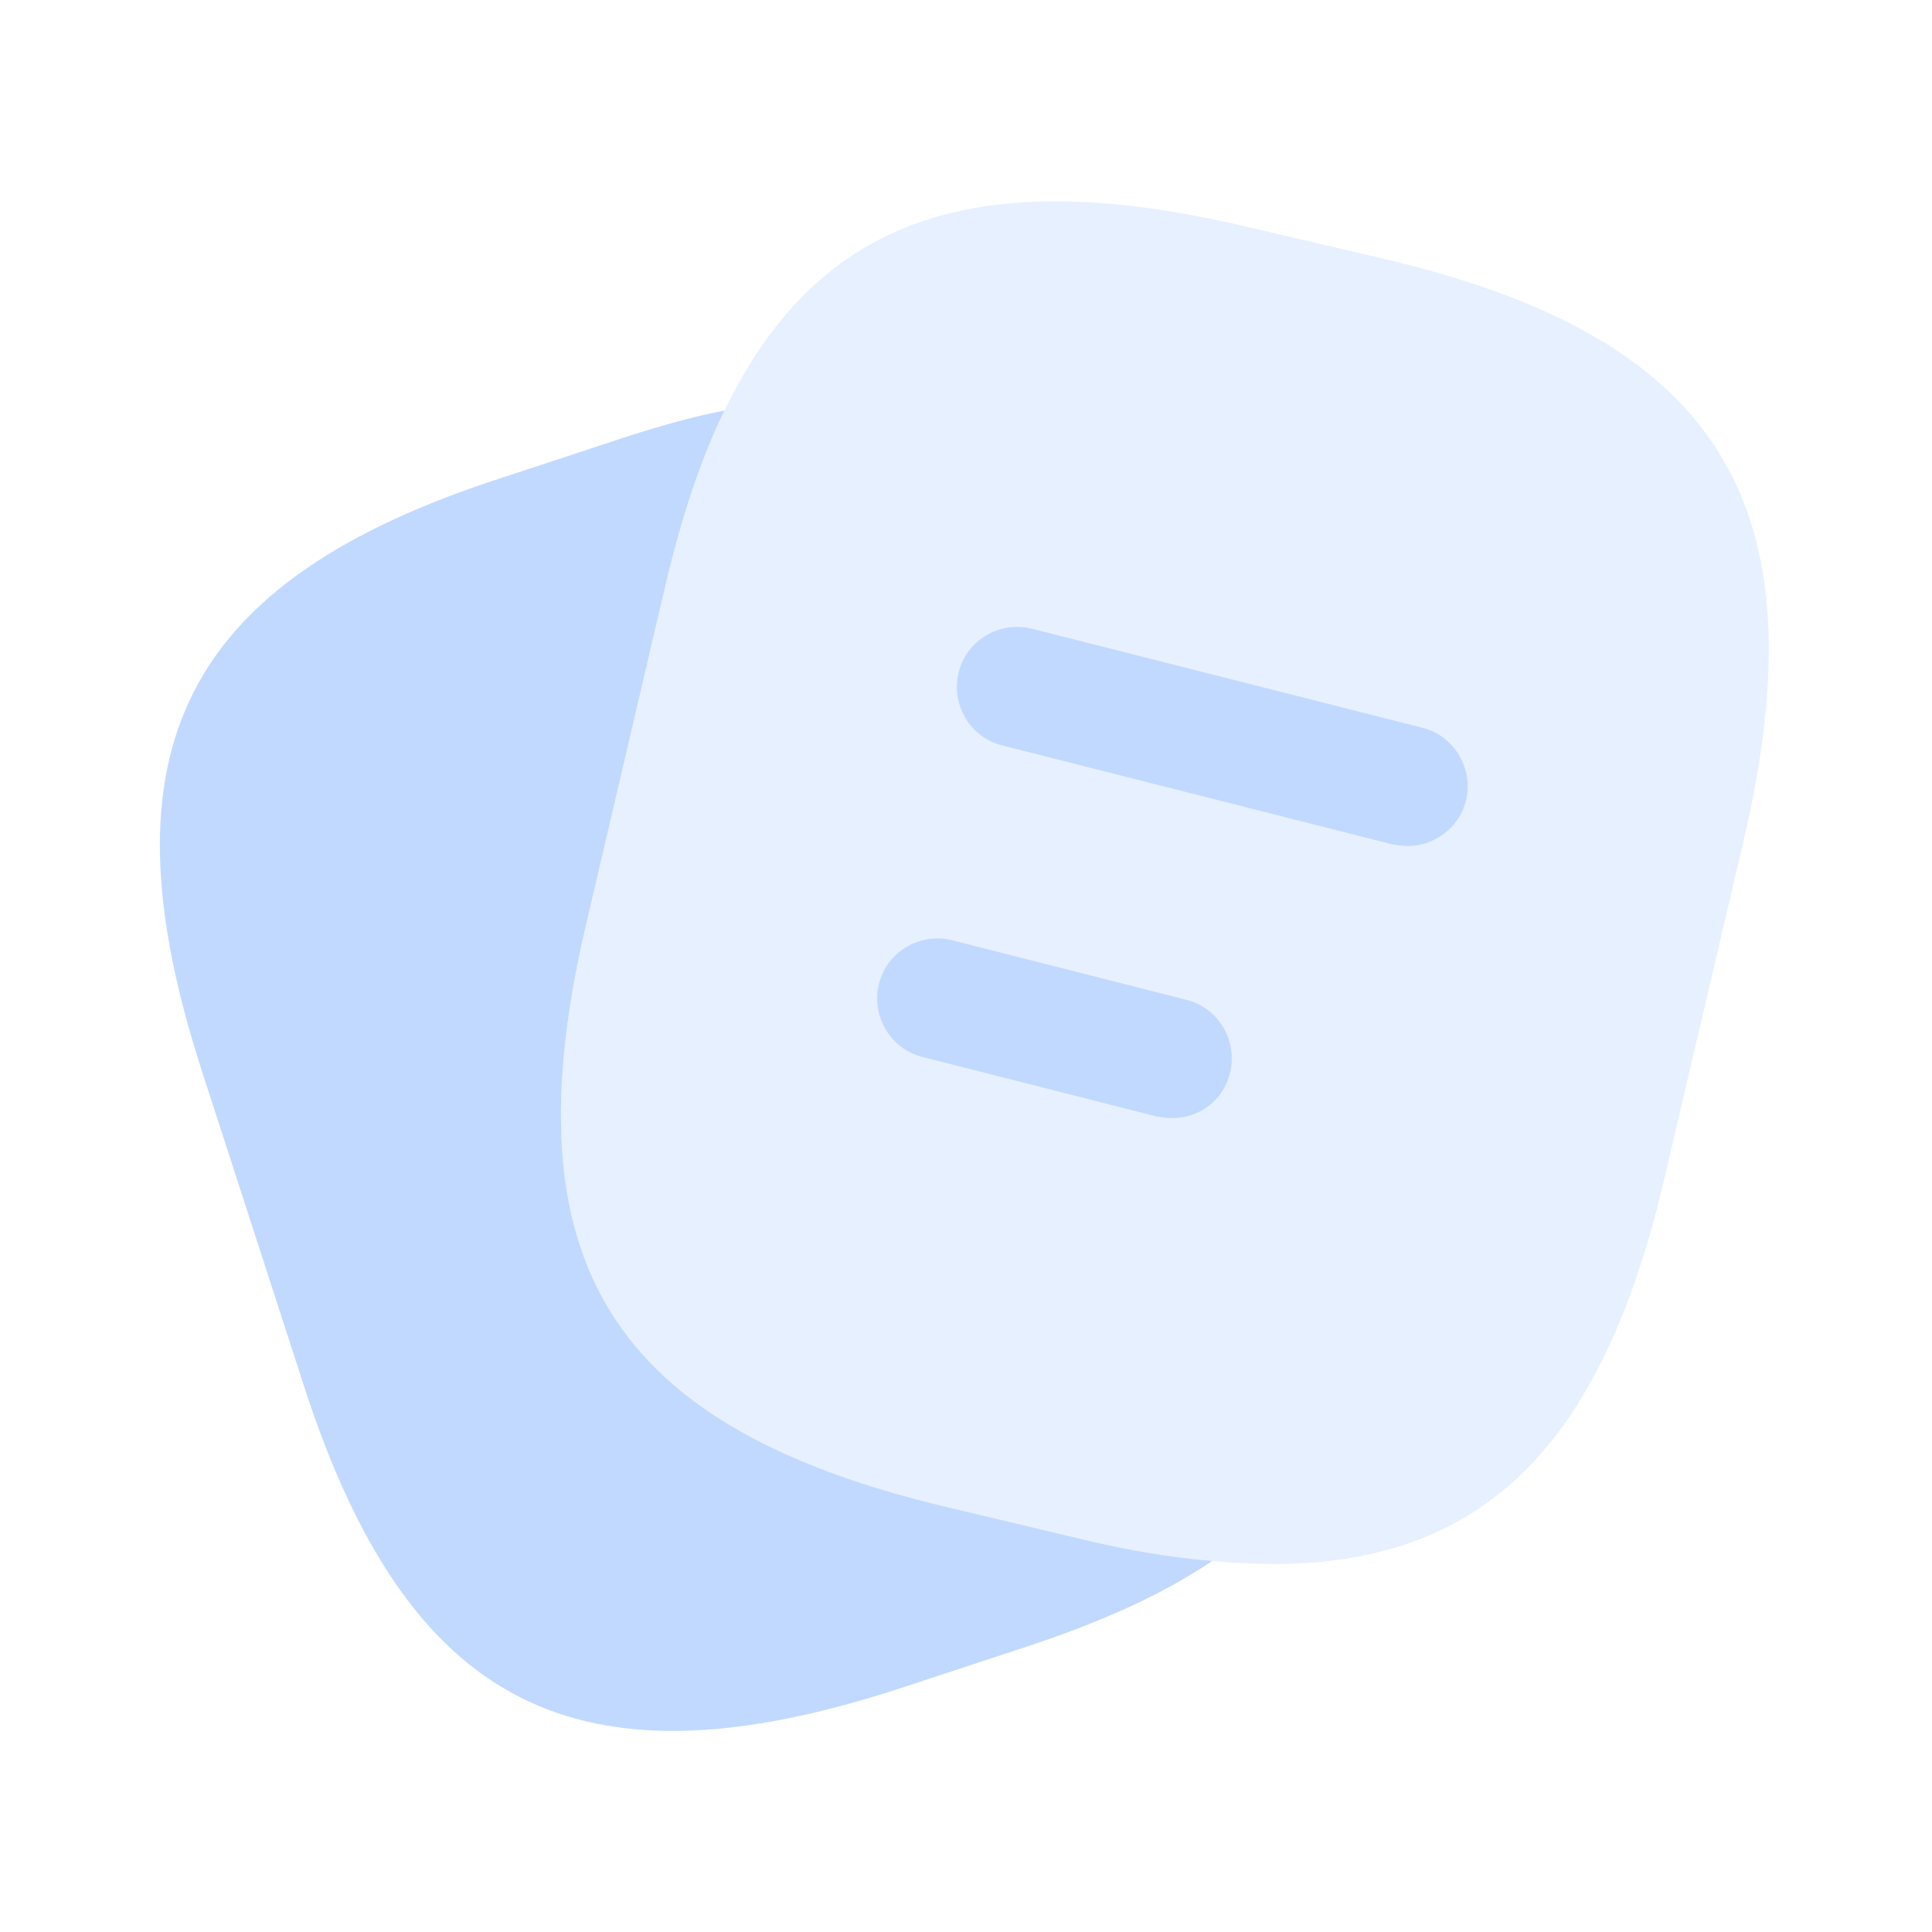
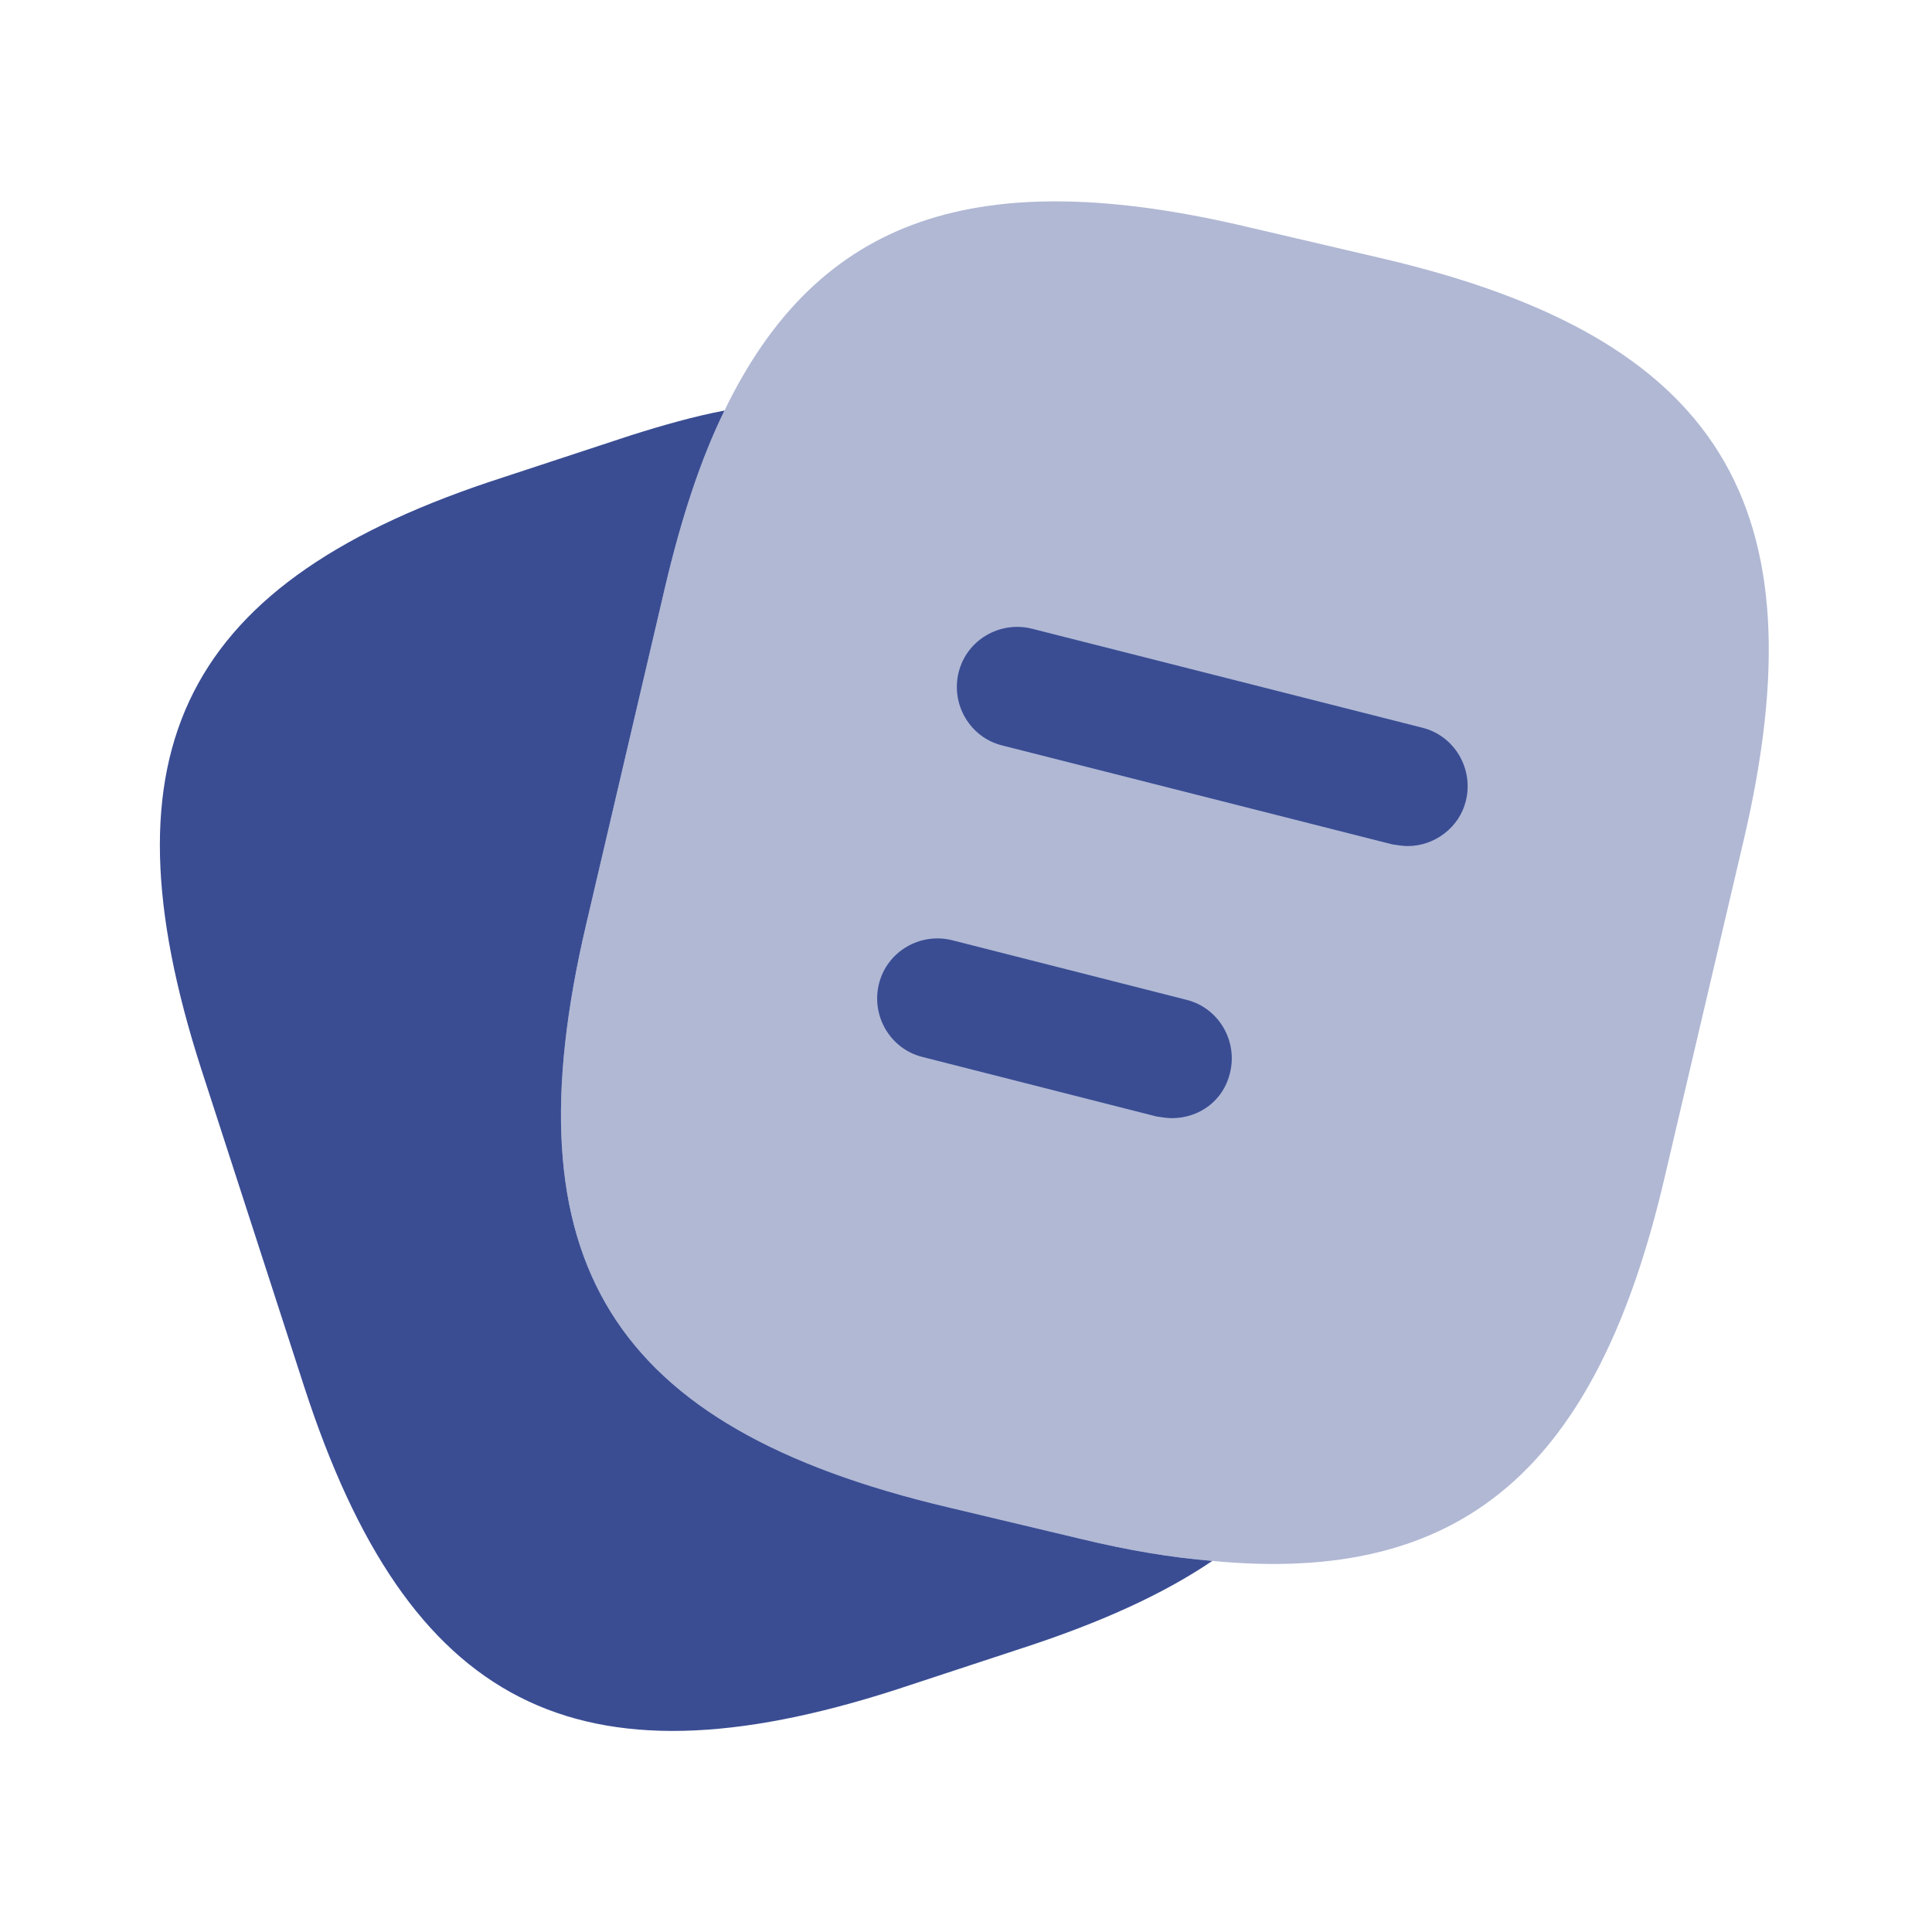
<svg xmlns="http://www.w3.org/2000/svg" width="800px" height="800px" viewBox="0 0 24 24" fill="none">
-   <path opacity="0.4" d="M21.66 10.44L20.68 14.62C19.84 18.23 18.18 19.69 15.06 19.39C14.56 19.35 14.02 19.26 13.44 19.12L11.76 18.72C7.59 17.73 6.3 15.67 7.28 11.49L8.26 7.3C8.46 6.45 8.7 5.71 9 5.1C10.17 2.68 12.16 2.03 15.5 2.82L17.17 3.21C21.36 4.19 22.64 6.26 21.66 10.44Z" fill="#c2d9ff" />
-   <path d="M15.06 19.39C14.44 19.81 13.66 20.16 12.71 20.47L11.13 20.99C7.16 22.27 5.07 21.2 3.78 17.23L2.5 13.28C1.22 9.31 2.28 7.21 6.25 5.93L7.83 5.41C8.24 5.28 8.63 5.17 9 5.1C8.7 5.71 8.46 6.45 8.26 7.3L7.28 11.49C6.3 15.67 7.59 17.73 11.76 18.72L13.44 19.12C14.02 19.26 14.56 19.35 15.06 19.39Z" fill="#c2d9ff" />
-   <path d="M17.489 10.51C17.429 10.51 17.369 10.5 17.299 10.49L12.449 9.26C12.049 9.16 11.809 8.75 11.909 8.35C12.009 7.95 12.419 7.71 12.819 7.81L17.669 9.04C18.069 9.14 18.309 9.55 18.209 9.95C18.129 10.28 17.819 10.51 17.489 10.51Z" fill="#c2d9ff" />
-   <path d="M14.559 13.89C14.499 13.89 14.439 13.88 14.369 13.87L11.459 13.13C11.059 13.03 10.819 12.62 10.919 12.22C11.019 11.82 11.429 11.58 11.829 11.68L14.739 12.42C15.139 12.52 15.379 12.93 15.279 13.33C15.199 13.67 14.899 13.89 14.559 13.89Z" fill="#c2d9ff" />
+   <path opacity="0.4" d="M21.66 10.44L20.68 14.62C19.84 18.23 18.18 19.69 15.06 19.39C14.56 19.35 14.02 19.26 13.44 19.12L11.76 18.72C7.59 17.73 6.3 15.67 7.28 11.49L8.26 7.3C8.46 6.45 8.7 5.71 9 5.1C10.17 2.68 12.16 2.03 15.5 2.82L17.17 3.21C21.36 4.19 22.64 6.26 21.66 10.44Z" fill="#3a4d93" />
+   <path d="M15.06 19.39C14.44 19.81 13.66 20.16 12.71 20.47L11.13 20.99C7.16 22.27 5.07 21.2 3.78 17.23L2.5 13.28C1.22 9.31 2.28 7.21 6.25 5.93L7.83 5.41C8.24 5.28 8.63 5.17 9 5.1C8.7 5.71 8.46 6.45 8.26 7.3L7.28 11.49C6.3 15.67 7.59 17.73 11.76 18.72L13.44 19.12C14.02 19.26 14.56 19.35 15.06 19.39Z" fill="#3a4d93" />
+   <path d="M17.489 10.51C17.429 10.51 17.369 10.5 17.299 10.49L12.449 9.26C12.049 9.16 11.809 8.75 11.909 8.35C12.009 7.95 12.419 7.71 12.819 7.81L17.669 9.04C18.069 9.14 18.309 9.55 18.209 9.95C18.129 10.28 17.819 10.51 17.489 10.51Z" fill="#3a4d93" />
+   <path d="M14.559 13.89C14.499 13.89 14.439 13.88 14.369 13.87L11.459 13.13C11.059 13.03 10.819 12.62 10.919 12.22C11.019 11.82 11.429 11.58 11.829 11.68L14.739 12.42C15.139 12.52 15.379 12.93 15.279 13.33C15.199 13.67 14.899 13.89 14.559 13.89Z" fill="#3a4d93" />
</svg>
